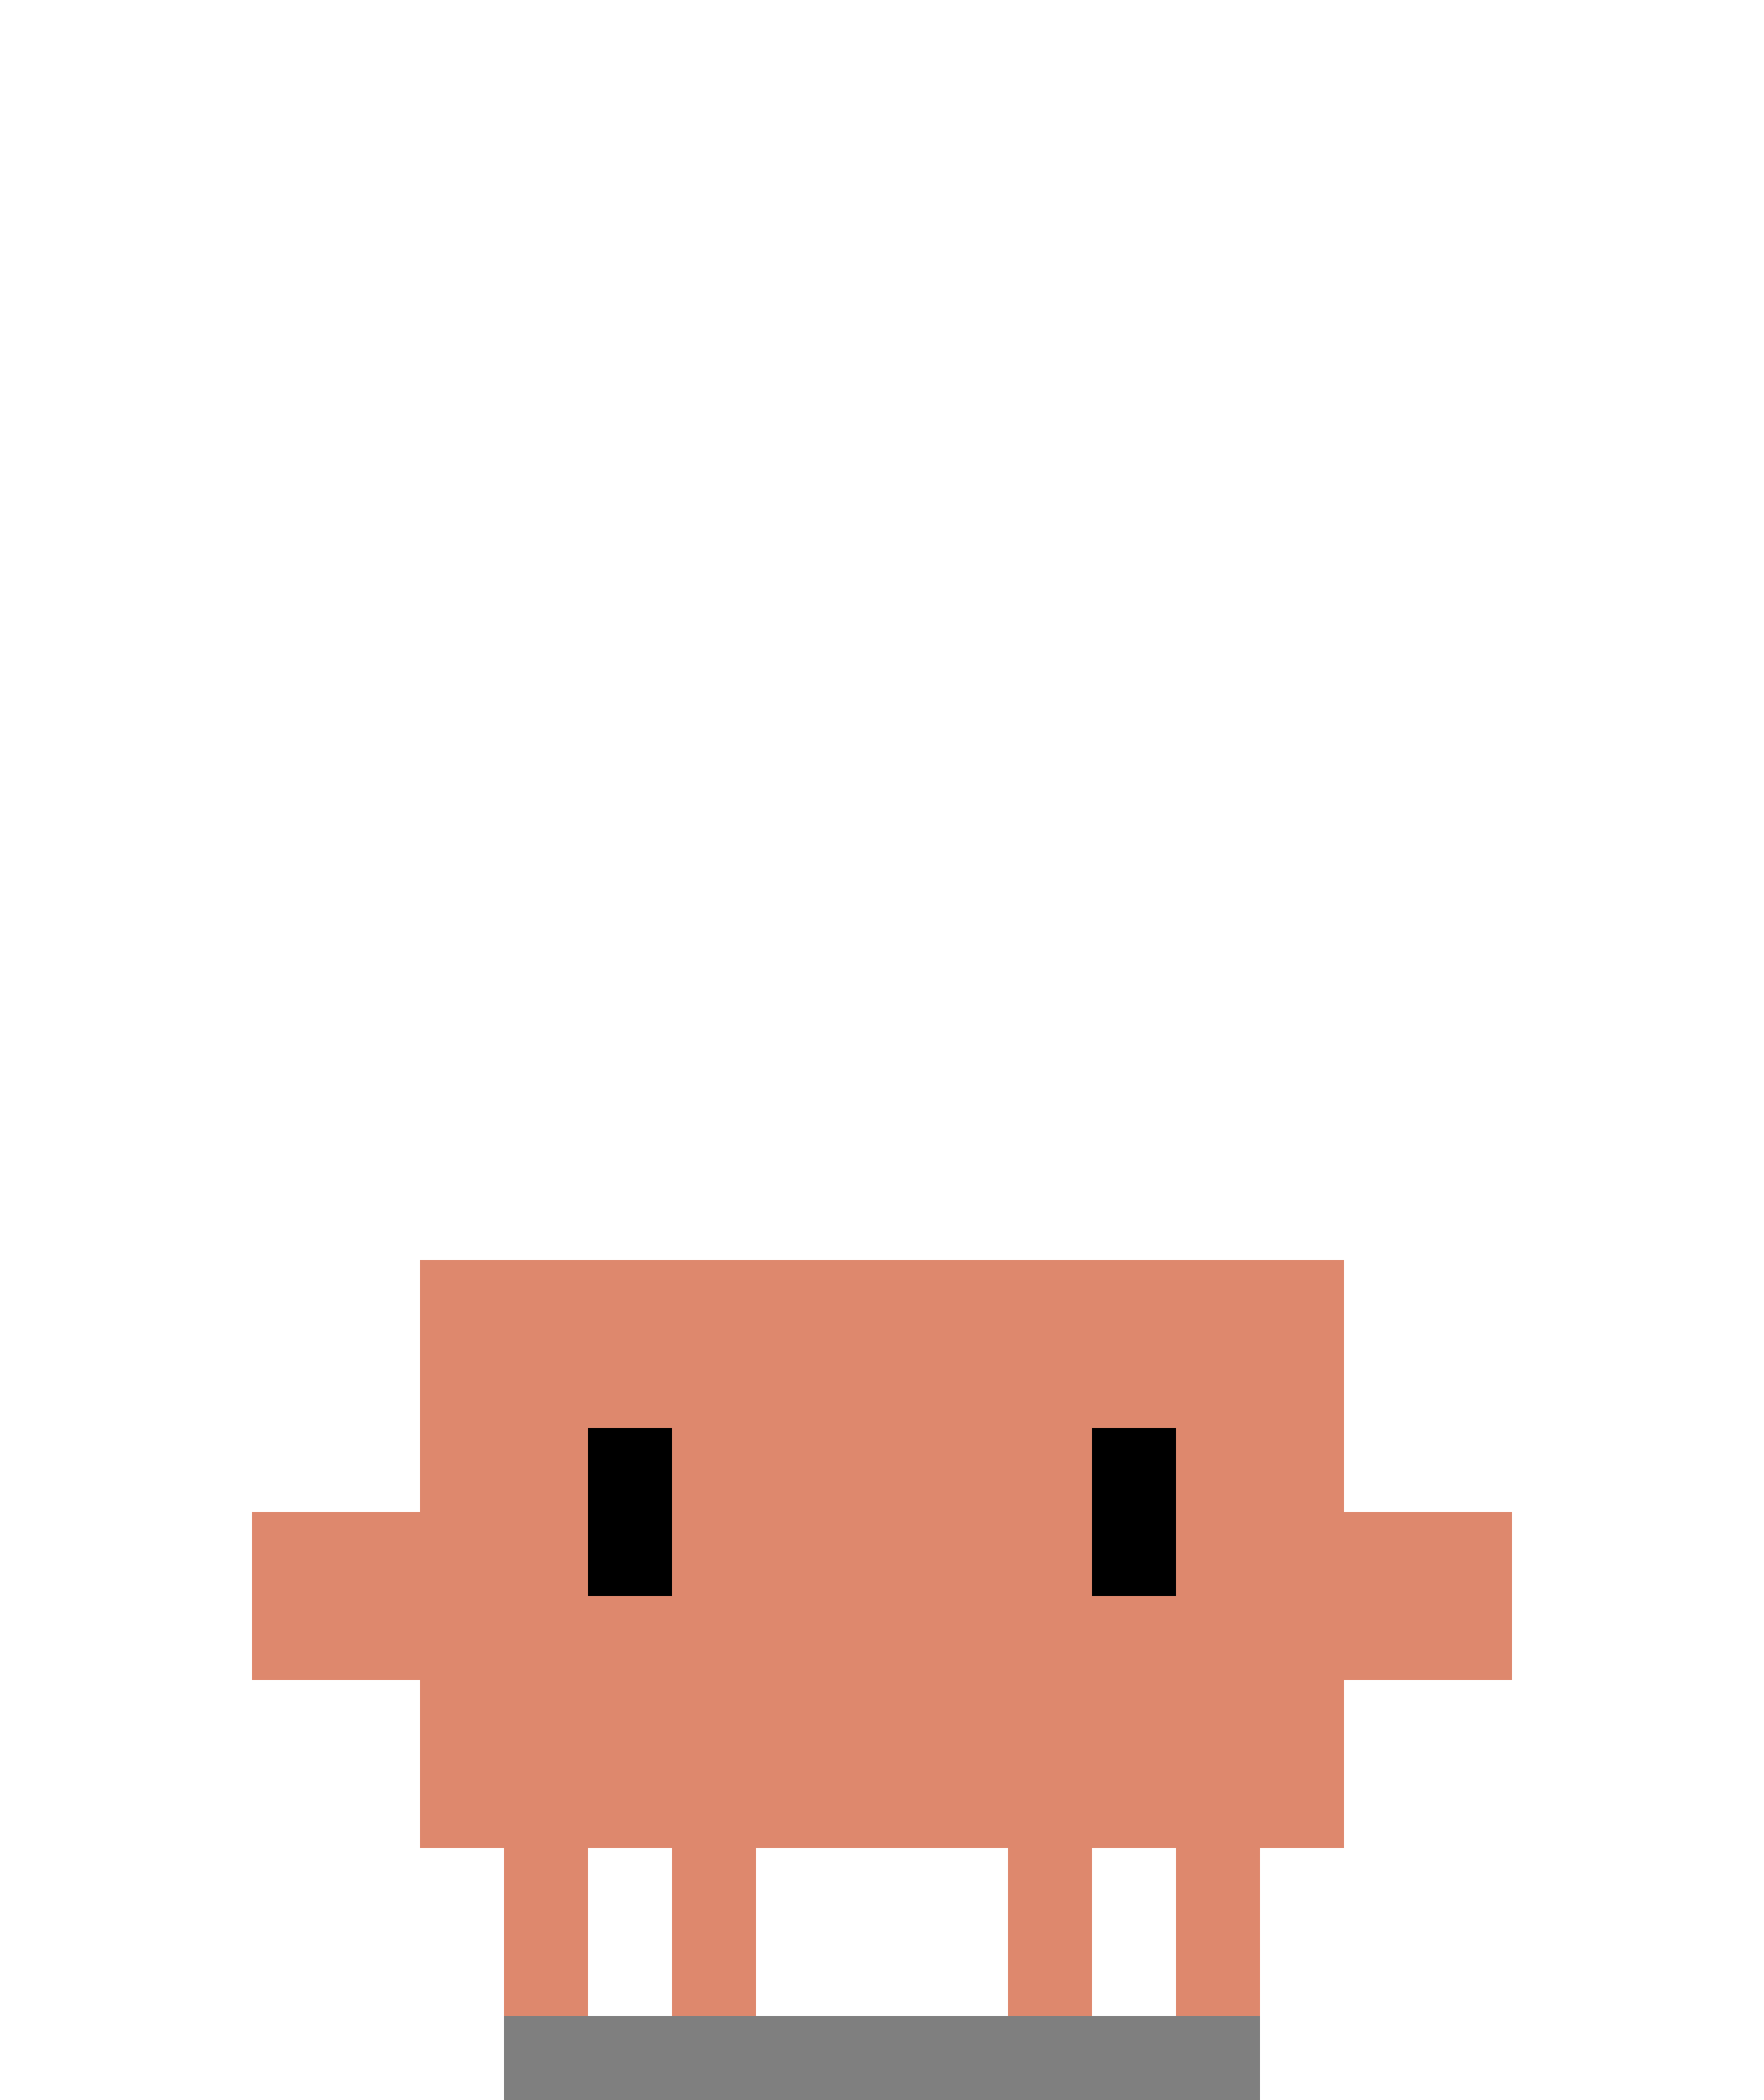
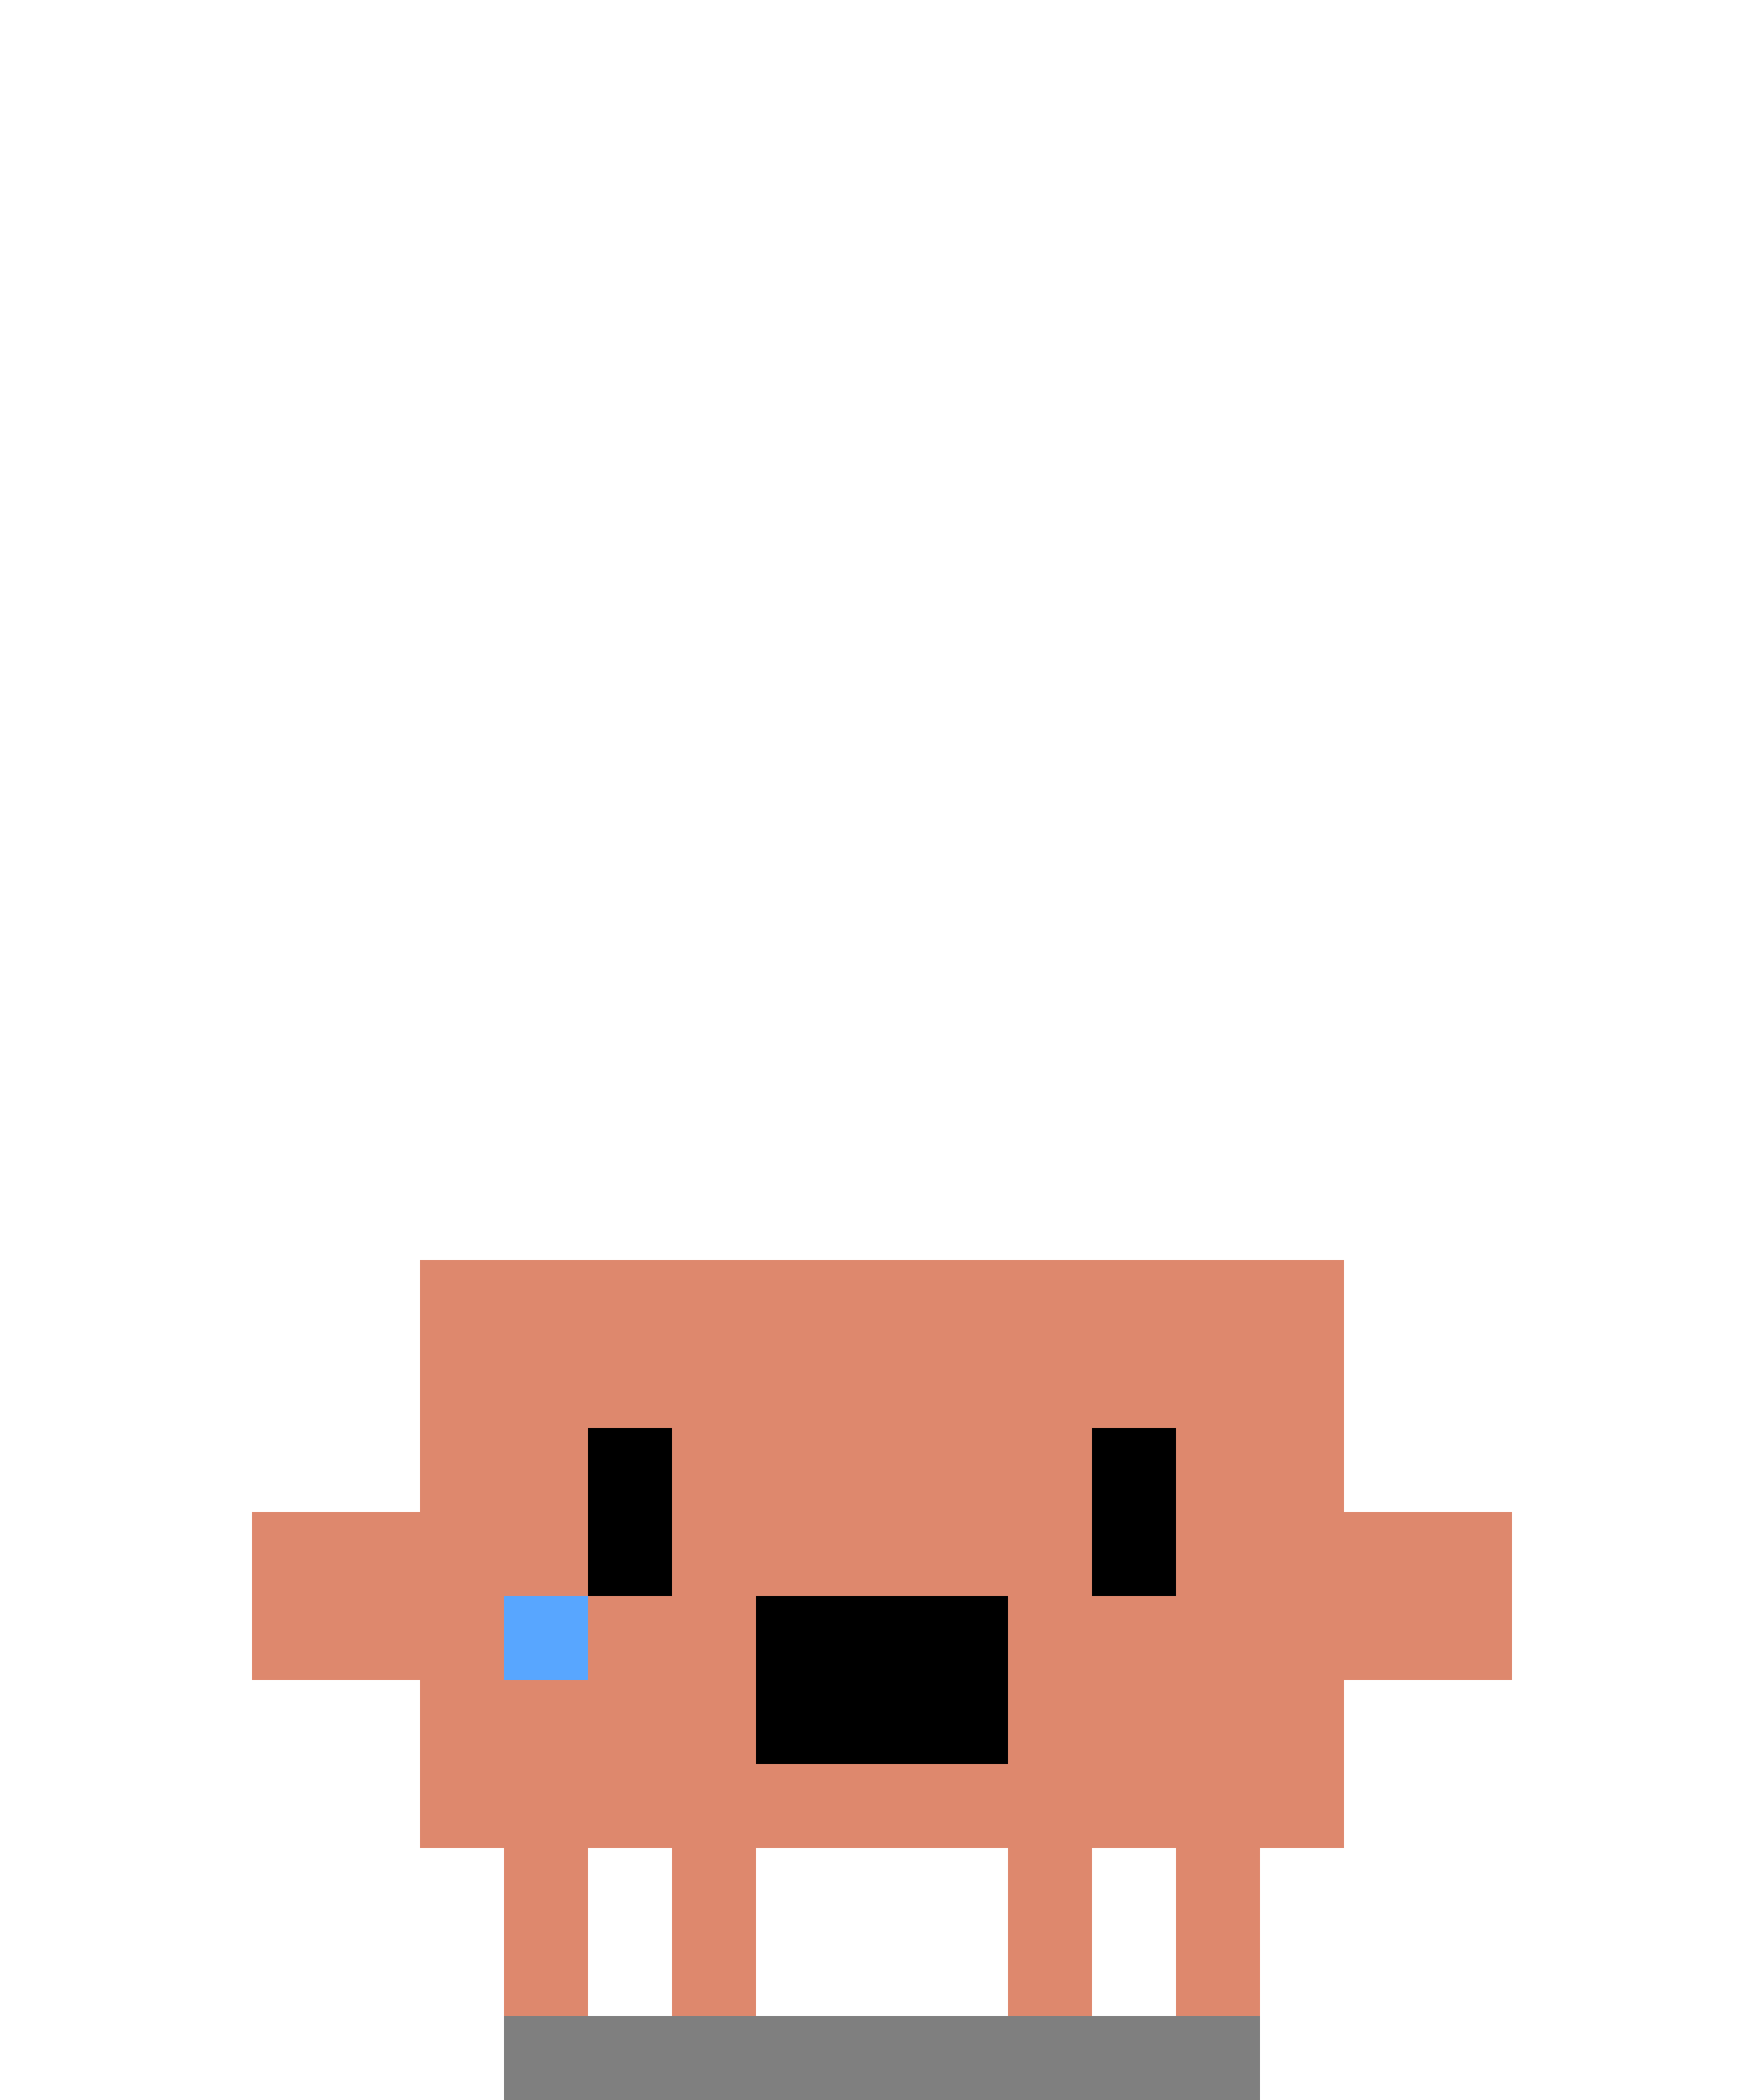
- <svg xmlns="http://www.w3.org/2000/svg" viewBox="-3 -9 21 25" width="168" height="200" data-loop-seconds="4">
+ <svg xmlns="http://www.w3.org/2000/svg" viewBox="-3 -9 21 25" width="168" height="200" data-loop-seconds="16">
  <defs>
    <style>
-       /* One slow breath per loop. Fifteen a minute. */
+       /* Breathing and the yawn rise share one track because they share an
+          element: two animations cannot both drive transform. Breathing runs
+          four cycles, then stops for the stretch — he is holding it. */
      #master-group {
-         animation: breathe 4s infinite steps(1);
+         animation: breathe-and-stretch 16s infinite steps(1);
      }

-       /* One blink per loop, held for a single frame — 1/32 of 4s is 3.125%,
-          which lands exactly on a frame boundary. Any longer reads as a wince
-          rather than a blink. */
+       /* Looking around. Nested inside #master-group, so this composes with the
+          rise rather than fighting it. */
+       #eyes-color-group {
+         animation: look-around 16s infinite steps(1);
+       }
+ 
+       /* Two blinks a loop, one frame each, plus the long shut during the yawn.
+          One frame is 0.781% — anything longer reads as a wince. */
      #left-eye,
      #right-eye {
-         animation: blink 4s infinite steps(1);
+         animation: blink 16s infinite steps(1);
      }

-       @keyframes breathe {
-         0%   { transform: translateY(0); }
-         50%  { transform: translateY(0.5px); }
-         100% { transform: translateY(0); }
+       #fx-mouth { animation: mouth-open 16s infinite steps(1); }
+       #fx-tear  { animation: tear-fall 16s infinite steps(1); }
+ 
+       @keyframes breathe-and-stretch {
+         0%      { transform: translateY(0); }
+         12.5%   { transform: translateY(0.5px); }
+         25%     { transform: translateY(0); }
+         37.5%   { transform: translateY(0.5px); }
+         50%     { transform: translateY(0); }
+         62.5%   { transform: translateY(0.5px); }
+         75%     { transform: translateY(0); }
+         78.125% { transform: translateY(-1px); }
+         90.625% { transform: translateY(-1px); }
+         93.75%  { transform: translateY(0); }
+         100%    { transform: translateY(0); }
+       }
+ 
+       @keyframes look-around {
+         0%      { transform: translateX(0); }
+         25%     { transform: translateX(1px); }
+         37.5%   { transform: translateX(0); }
+         50%     { transform: translateX(-1px); }
+         62.5%   { transform: translateX(0); }
+         100%    { transform: translateX(0); }
      }

      @keyframes blink {
-         0%      { opacity: 1; }
-         75%     { opacity: 0; }
-         78.125% { opacity: 1; }
-         100%    { opacity: 1; }
+         0%       { opacity: 1; }
+         18.75%   { opacity: 0; }
+         19.531%{ opacity: 1; }
+         43.75%   { opacity: 0; }
+         44.531%{ opacity: 1; }
+         76.562% { opacity: 0; }
+         92.188% { opacity: 1; }
+         100%     { opacity: 1; }
+       }
+ 
+       @keyframes mouth-open {
+         0%       { opacity: 0; }
+         77.344%{ opacity: 1; }
+         91.406%{ opacity: 0; }
+         100%     { opacity: 0; }
+       }
+ 
+       @keyframes tear-fall {
+         0%       { opacity: 0; transform: translateY(0); }
+         80.469%{ opacity: 1; transform: translateY(0); }
+         85.156%{ opacity: 1; transform: translateY(1px); }
+         89.844%{ opacity: 0; transform: translateY(2px); }
+         100%     { opacity: 0; transform: translateY(2px); }
      }
    </style>
  </defs>
  <rect id="ground-shadow" x="3" y="15" width="9" height="1" fill="#000000" opacity="0.5" />
  <g id="master-group">
    <g id="body-color-group" fill="#DE886D">
      <rect id="torso" x="2" y="6" width="11" height="7" />
      <rect id="left-arm" x="0" y="9" width="2" height="2" />
      <rect id="right-arm" x="13" y="9" width="2" height="2" />
      <rect id="outer-left-leg" x="3" y="13" width="1" height="2" />
      <rect id="inner-left-leg" x="5" y="13" width="1" height="2" />
      <rect id="inner-right-leg" x="9" y="13" width="1" height="2" />
      <rect id="outer-right-leg" x="11" y="13" width="1" height="2" />
    </g>
+     <g id="fx-mouth" fill="#000000">
+       <rect x="6" y="10" width="3" height="2" />
+     </g>
    <g id="eyes-color-group" fill="#000000">
      <rect id="left-eye" x="4" y="8" width="1" height="2" />
      <rect id="right-eye" x="10" y="8" width="1" height="2" />
    </g>
+     <g id="fx-tear" fill="#58A6FF">
+       <rect x="3" y="10" width="1" height="1" />
+     </g>
  </g>
</svg>
